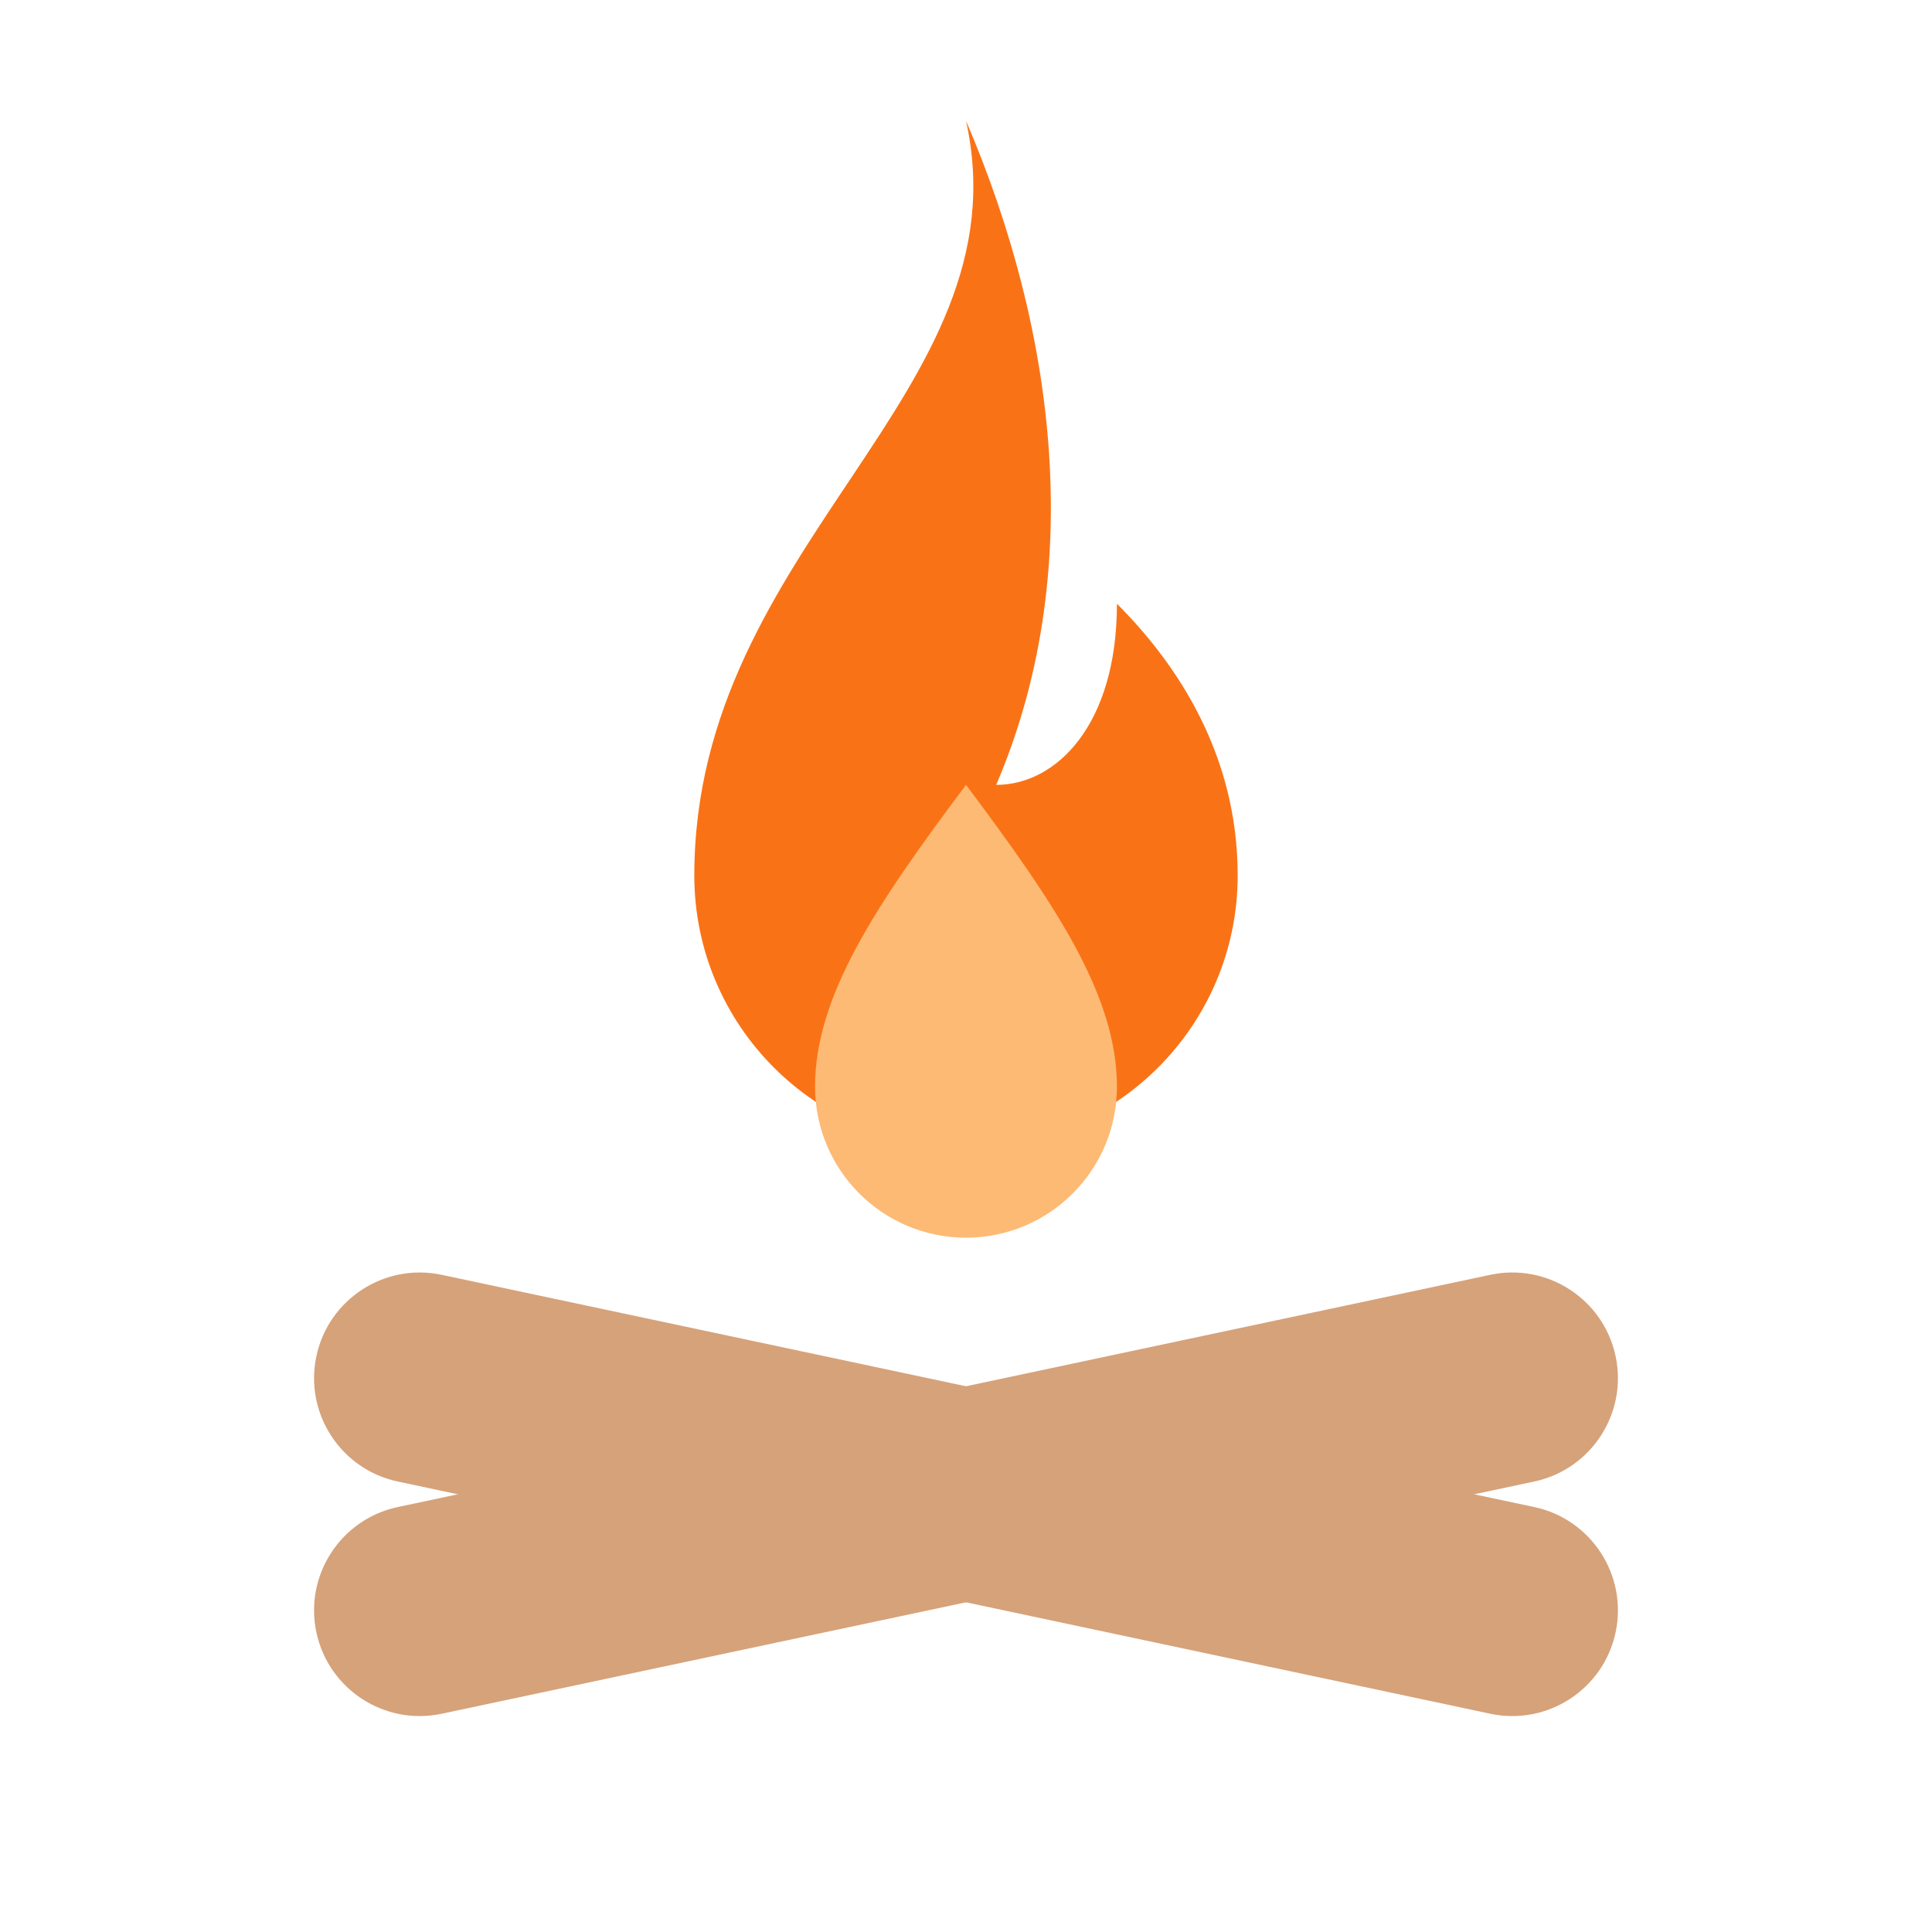
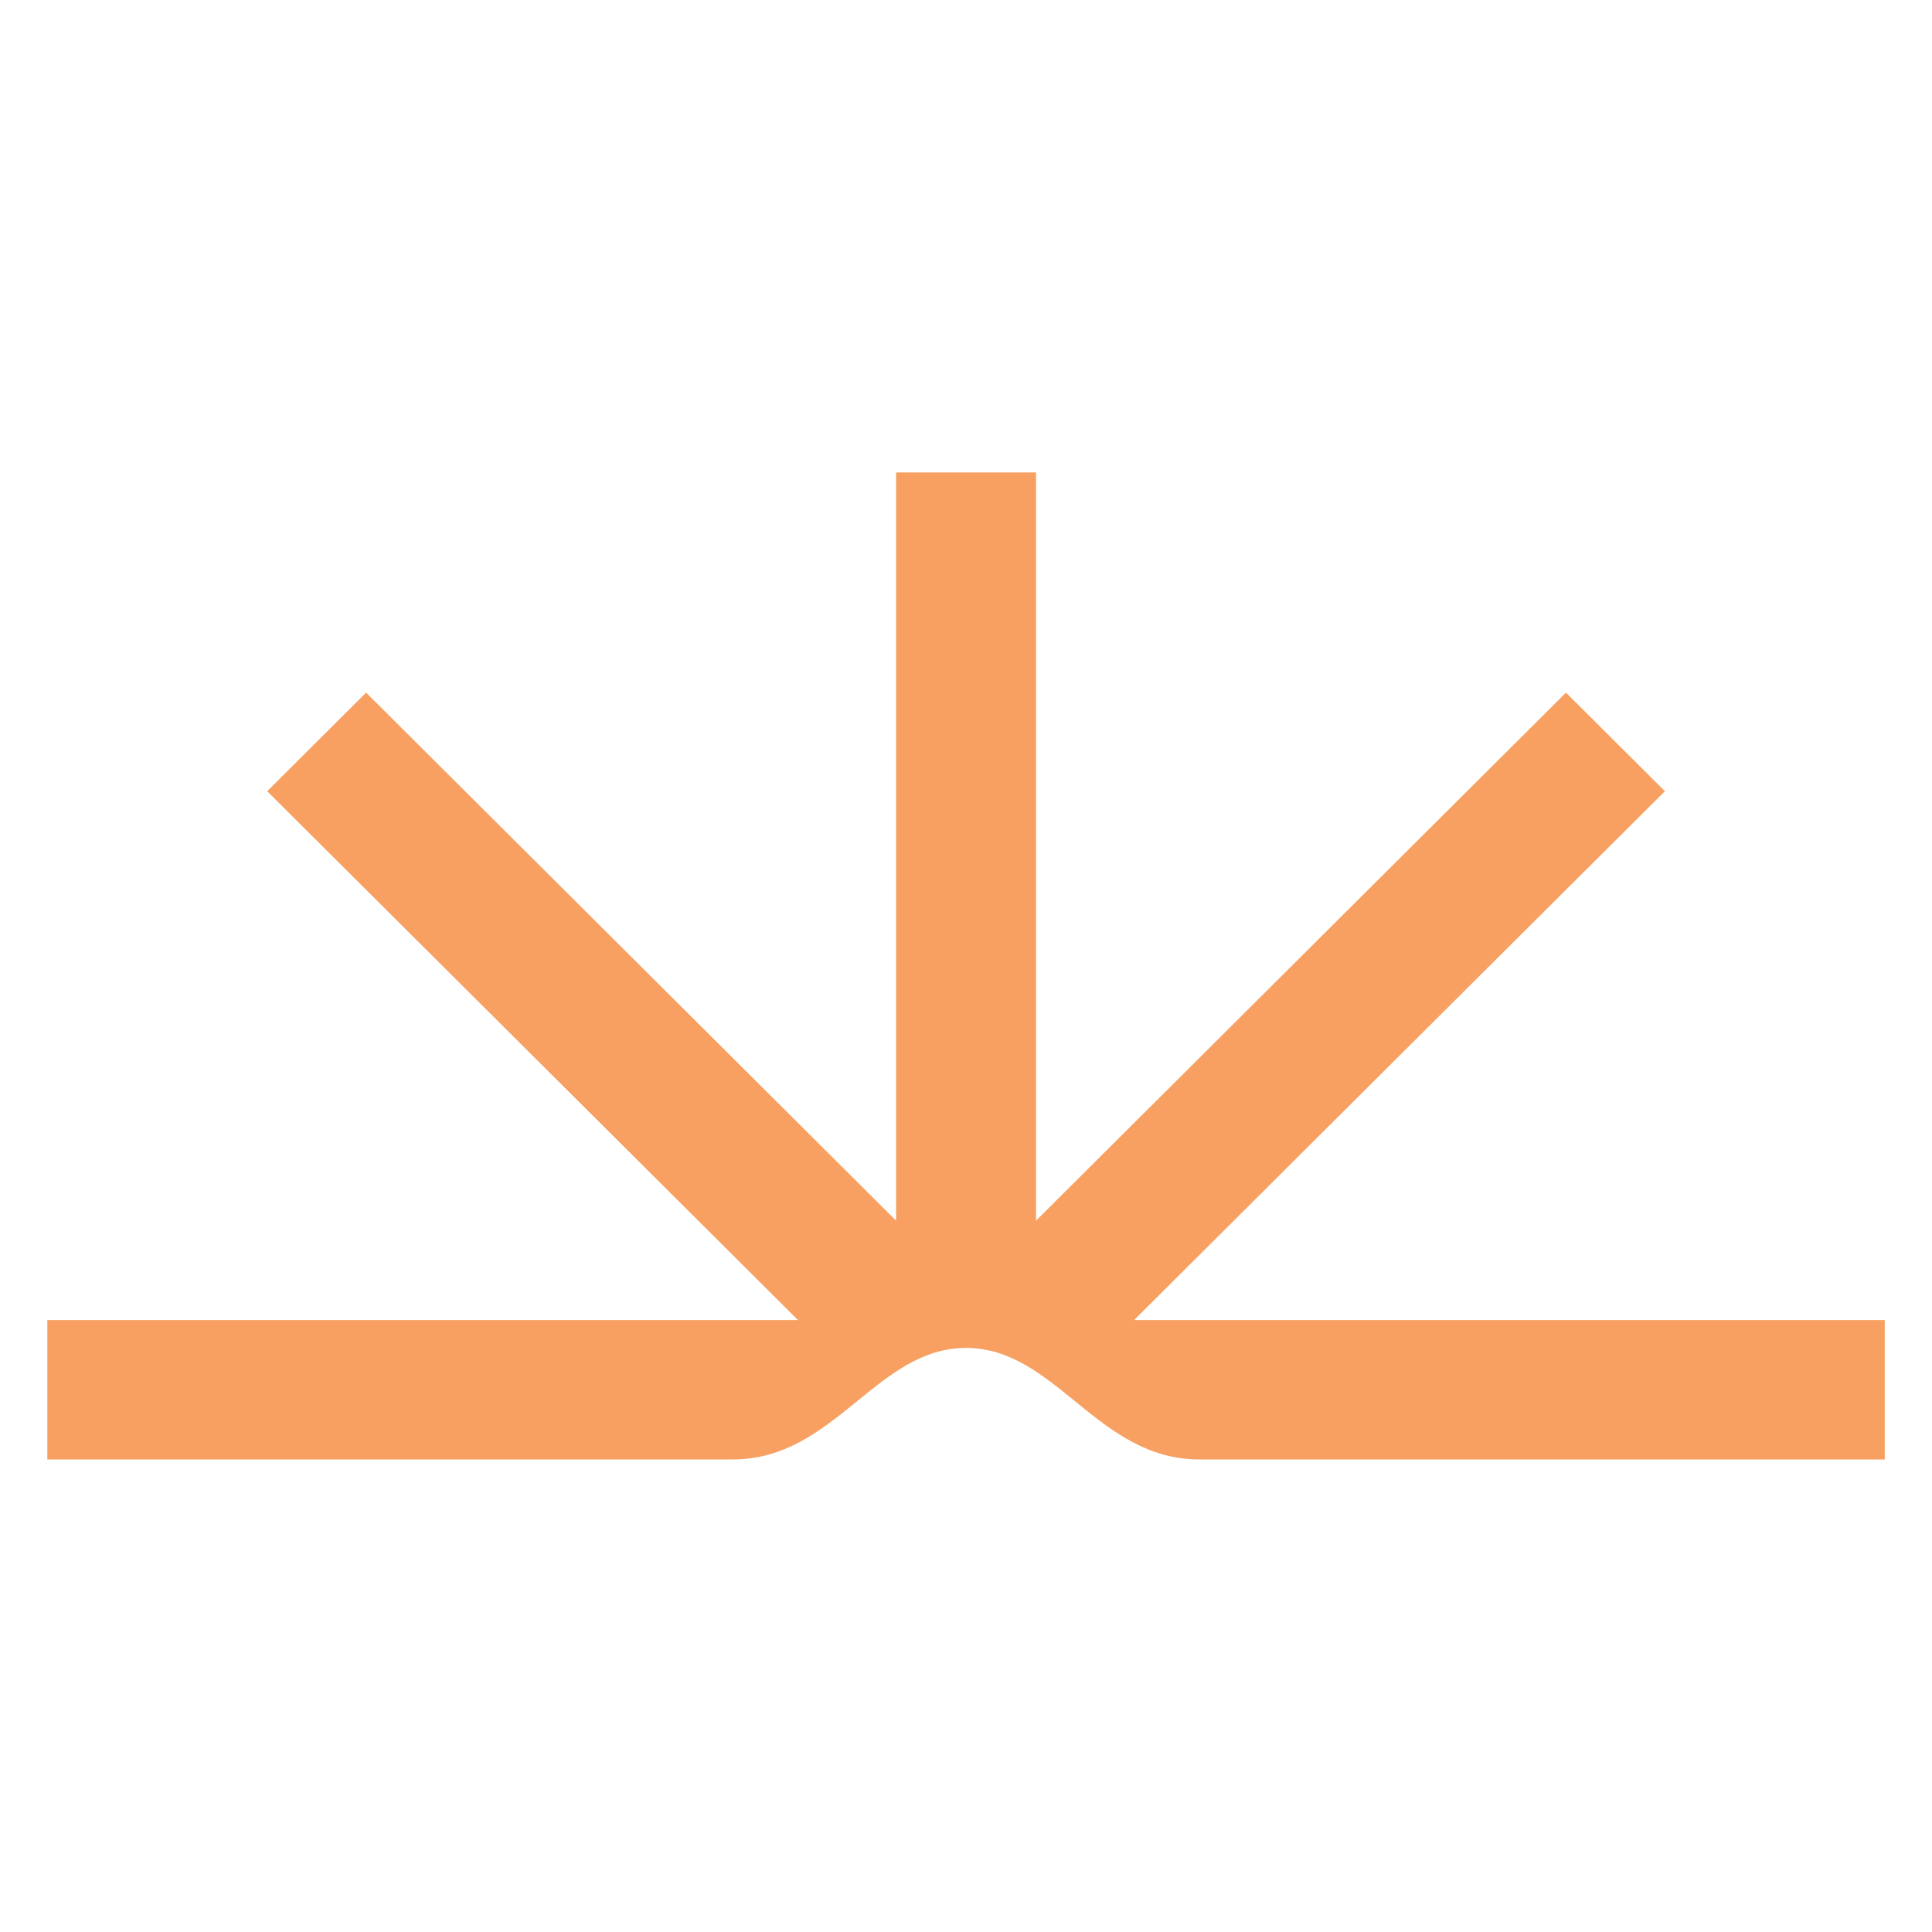
- <svg xmlns="http://www.w3.org/2000/svg" viewBox="0 0 64 64">
-   <path fill="#F97316" d="M32 4c2 9-9 14-9 25a9 9 0 0 0 18 0c0-4-2-7-4-9 0 4-2 6-4 6 3-7 2-15-1-22z" />
-   <path fill="#FDBA74" d="M32 26c-3 4-5 7-5 10a5 5 0 0 0 10 0c0-3-2-6-5-10z" />
-   <g fill="#D6A27A">
-     <rect x="10" y="46" width="44" height="7" rx="3.5" transform="rotate(-12 32 49.5)" />
-     <rect x="10" y="46" width="44" height="7" rx="3.5" transform="rotate(12 32 49.5)" />
-   </g>
+ <svg xmlns="http://www.w3.org/2000/svg" viewBox="-0.66 -7.67 170 170">
+   <path fill="#F7A061" d="M90.499 99.74L137.133 53.276L145.837 61.95L99.132 108.483H165.183V120.749H104.861C95.89 120.748 92.234 110.936 84.344 110.936C76.453 110.937 72.798 120.748 63.827 120.749H3.504V108.483H69.555L22.85 61.95L31.555 53.276L78.188 99.739V33.9H90.499V99.74Z" />
</svg>
